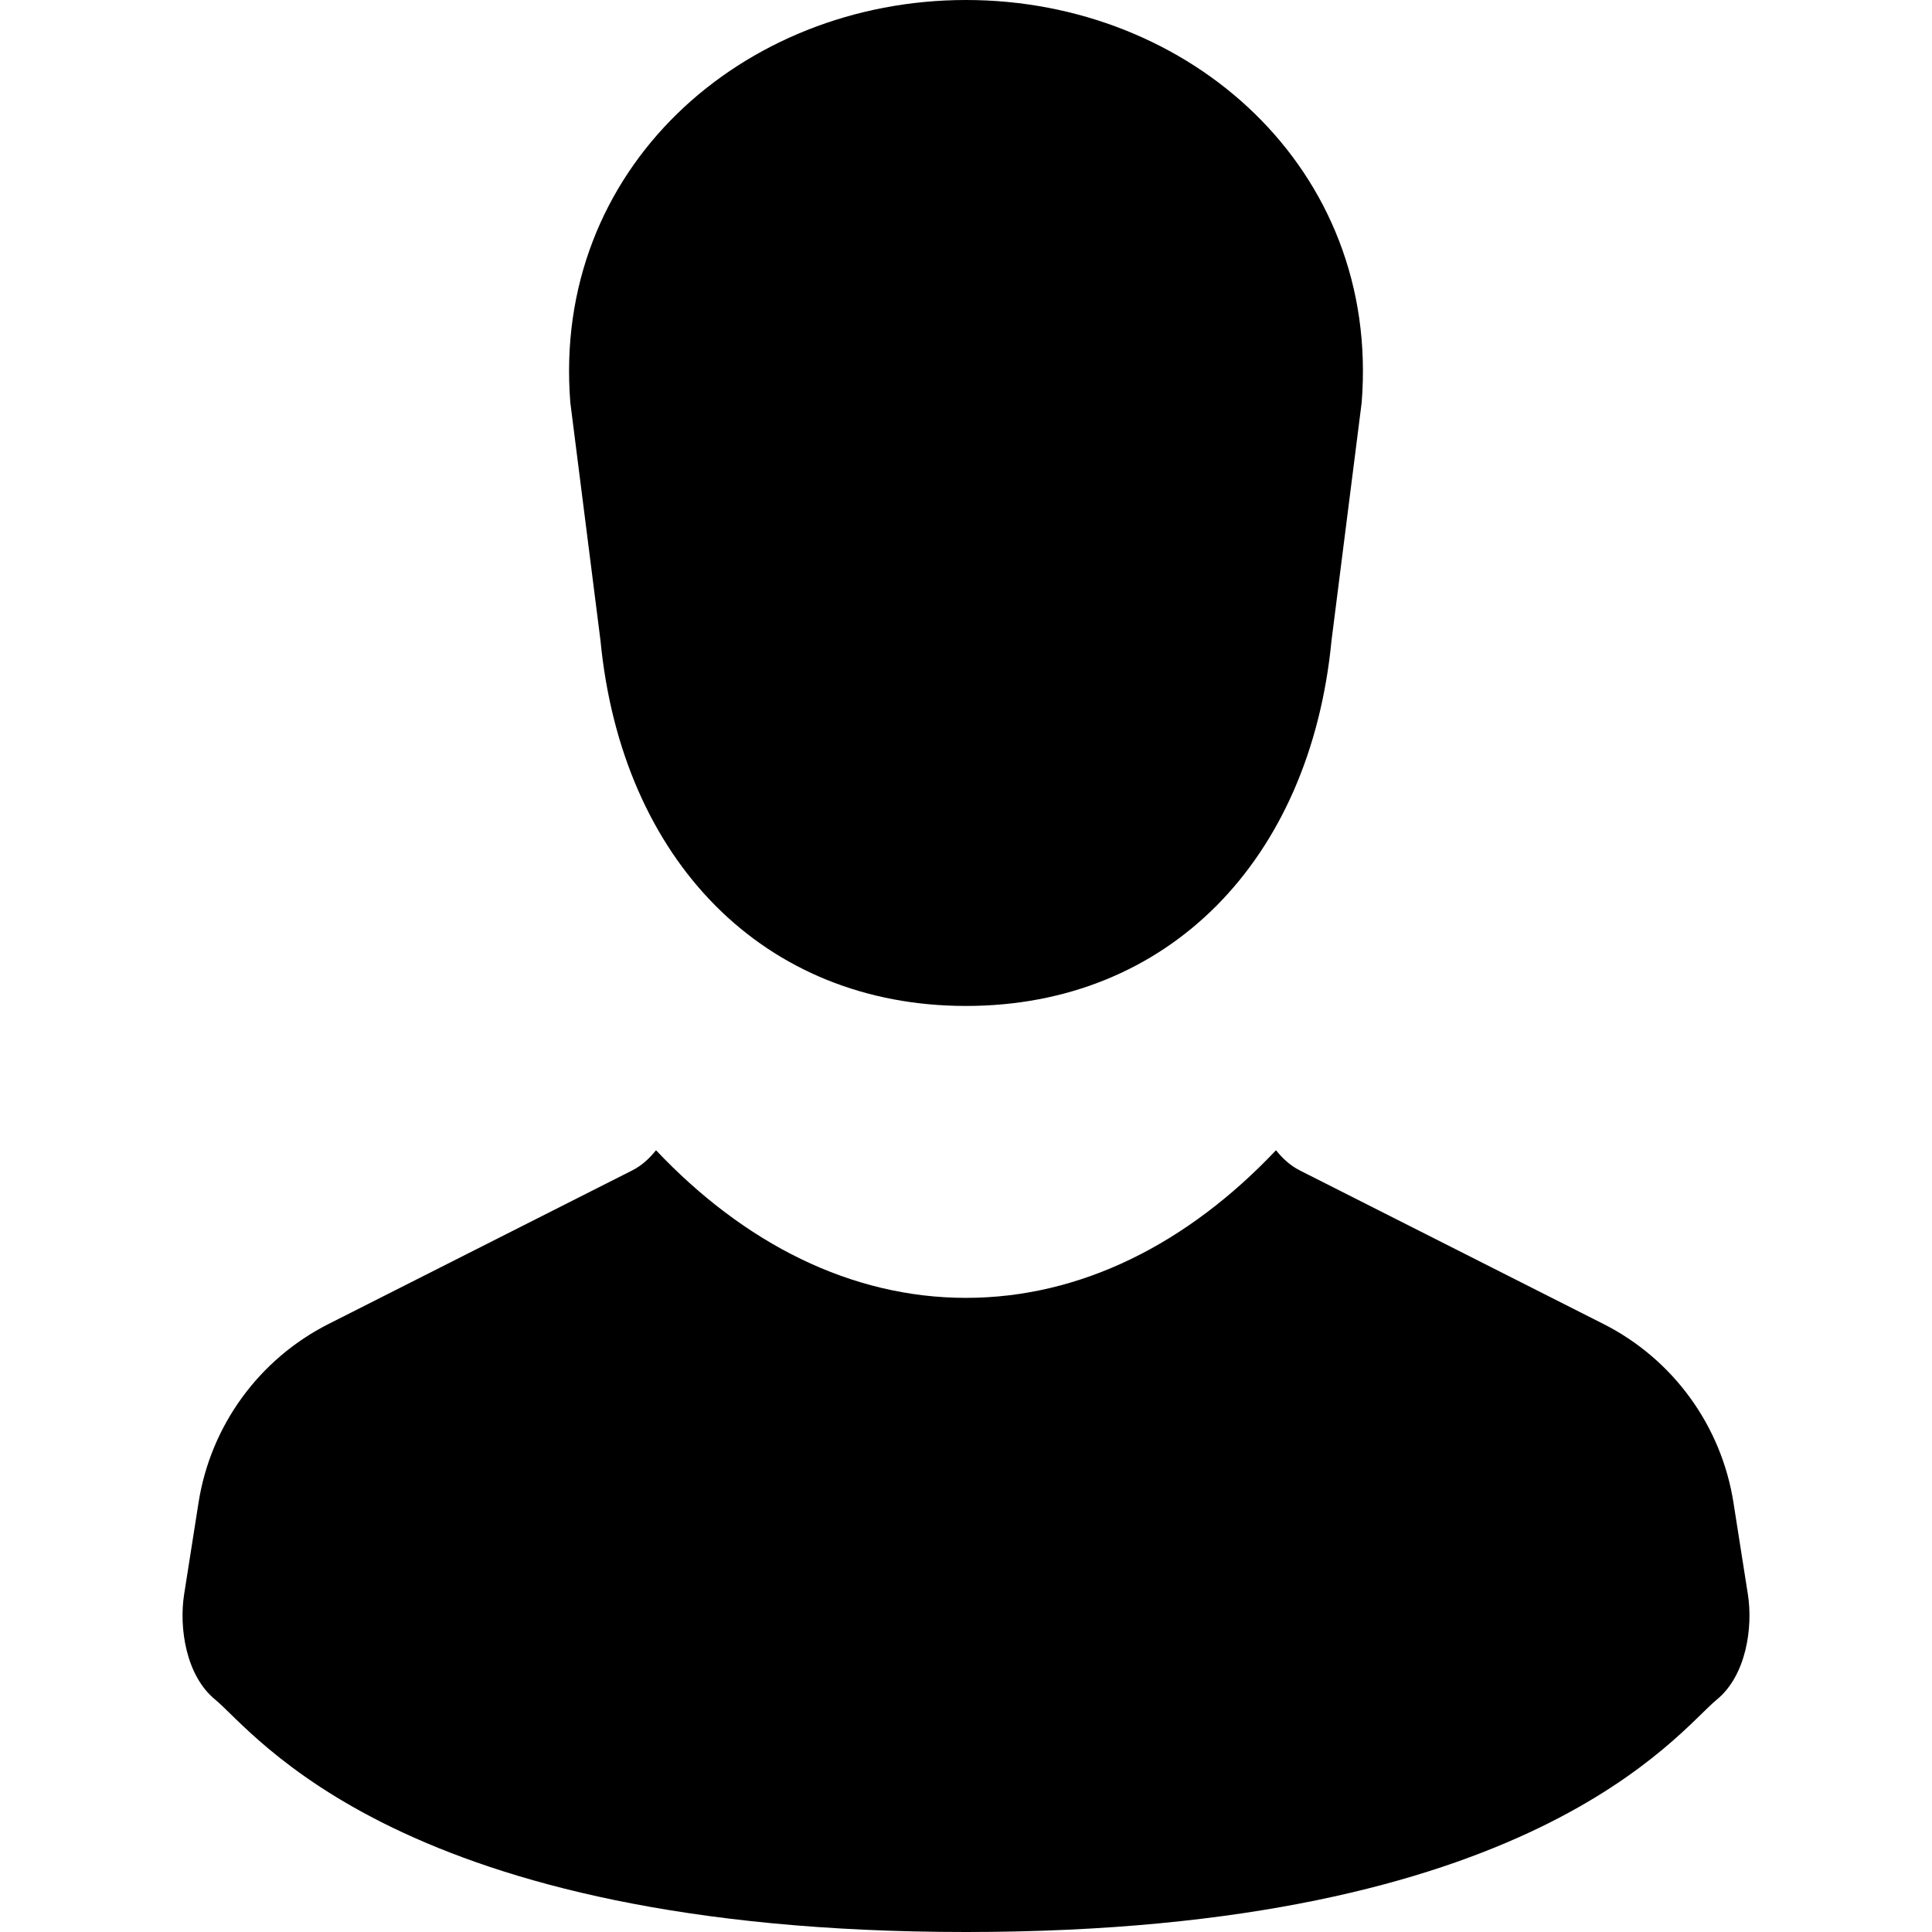
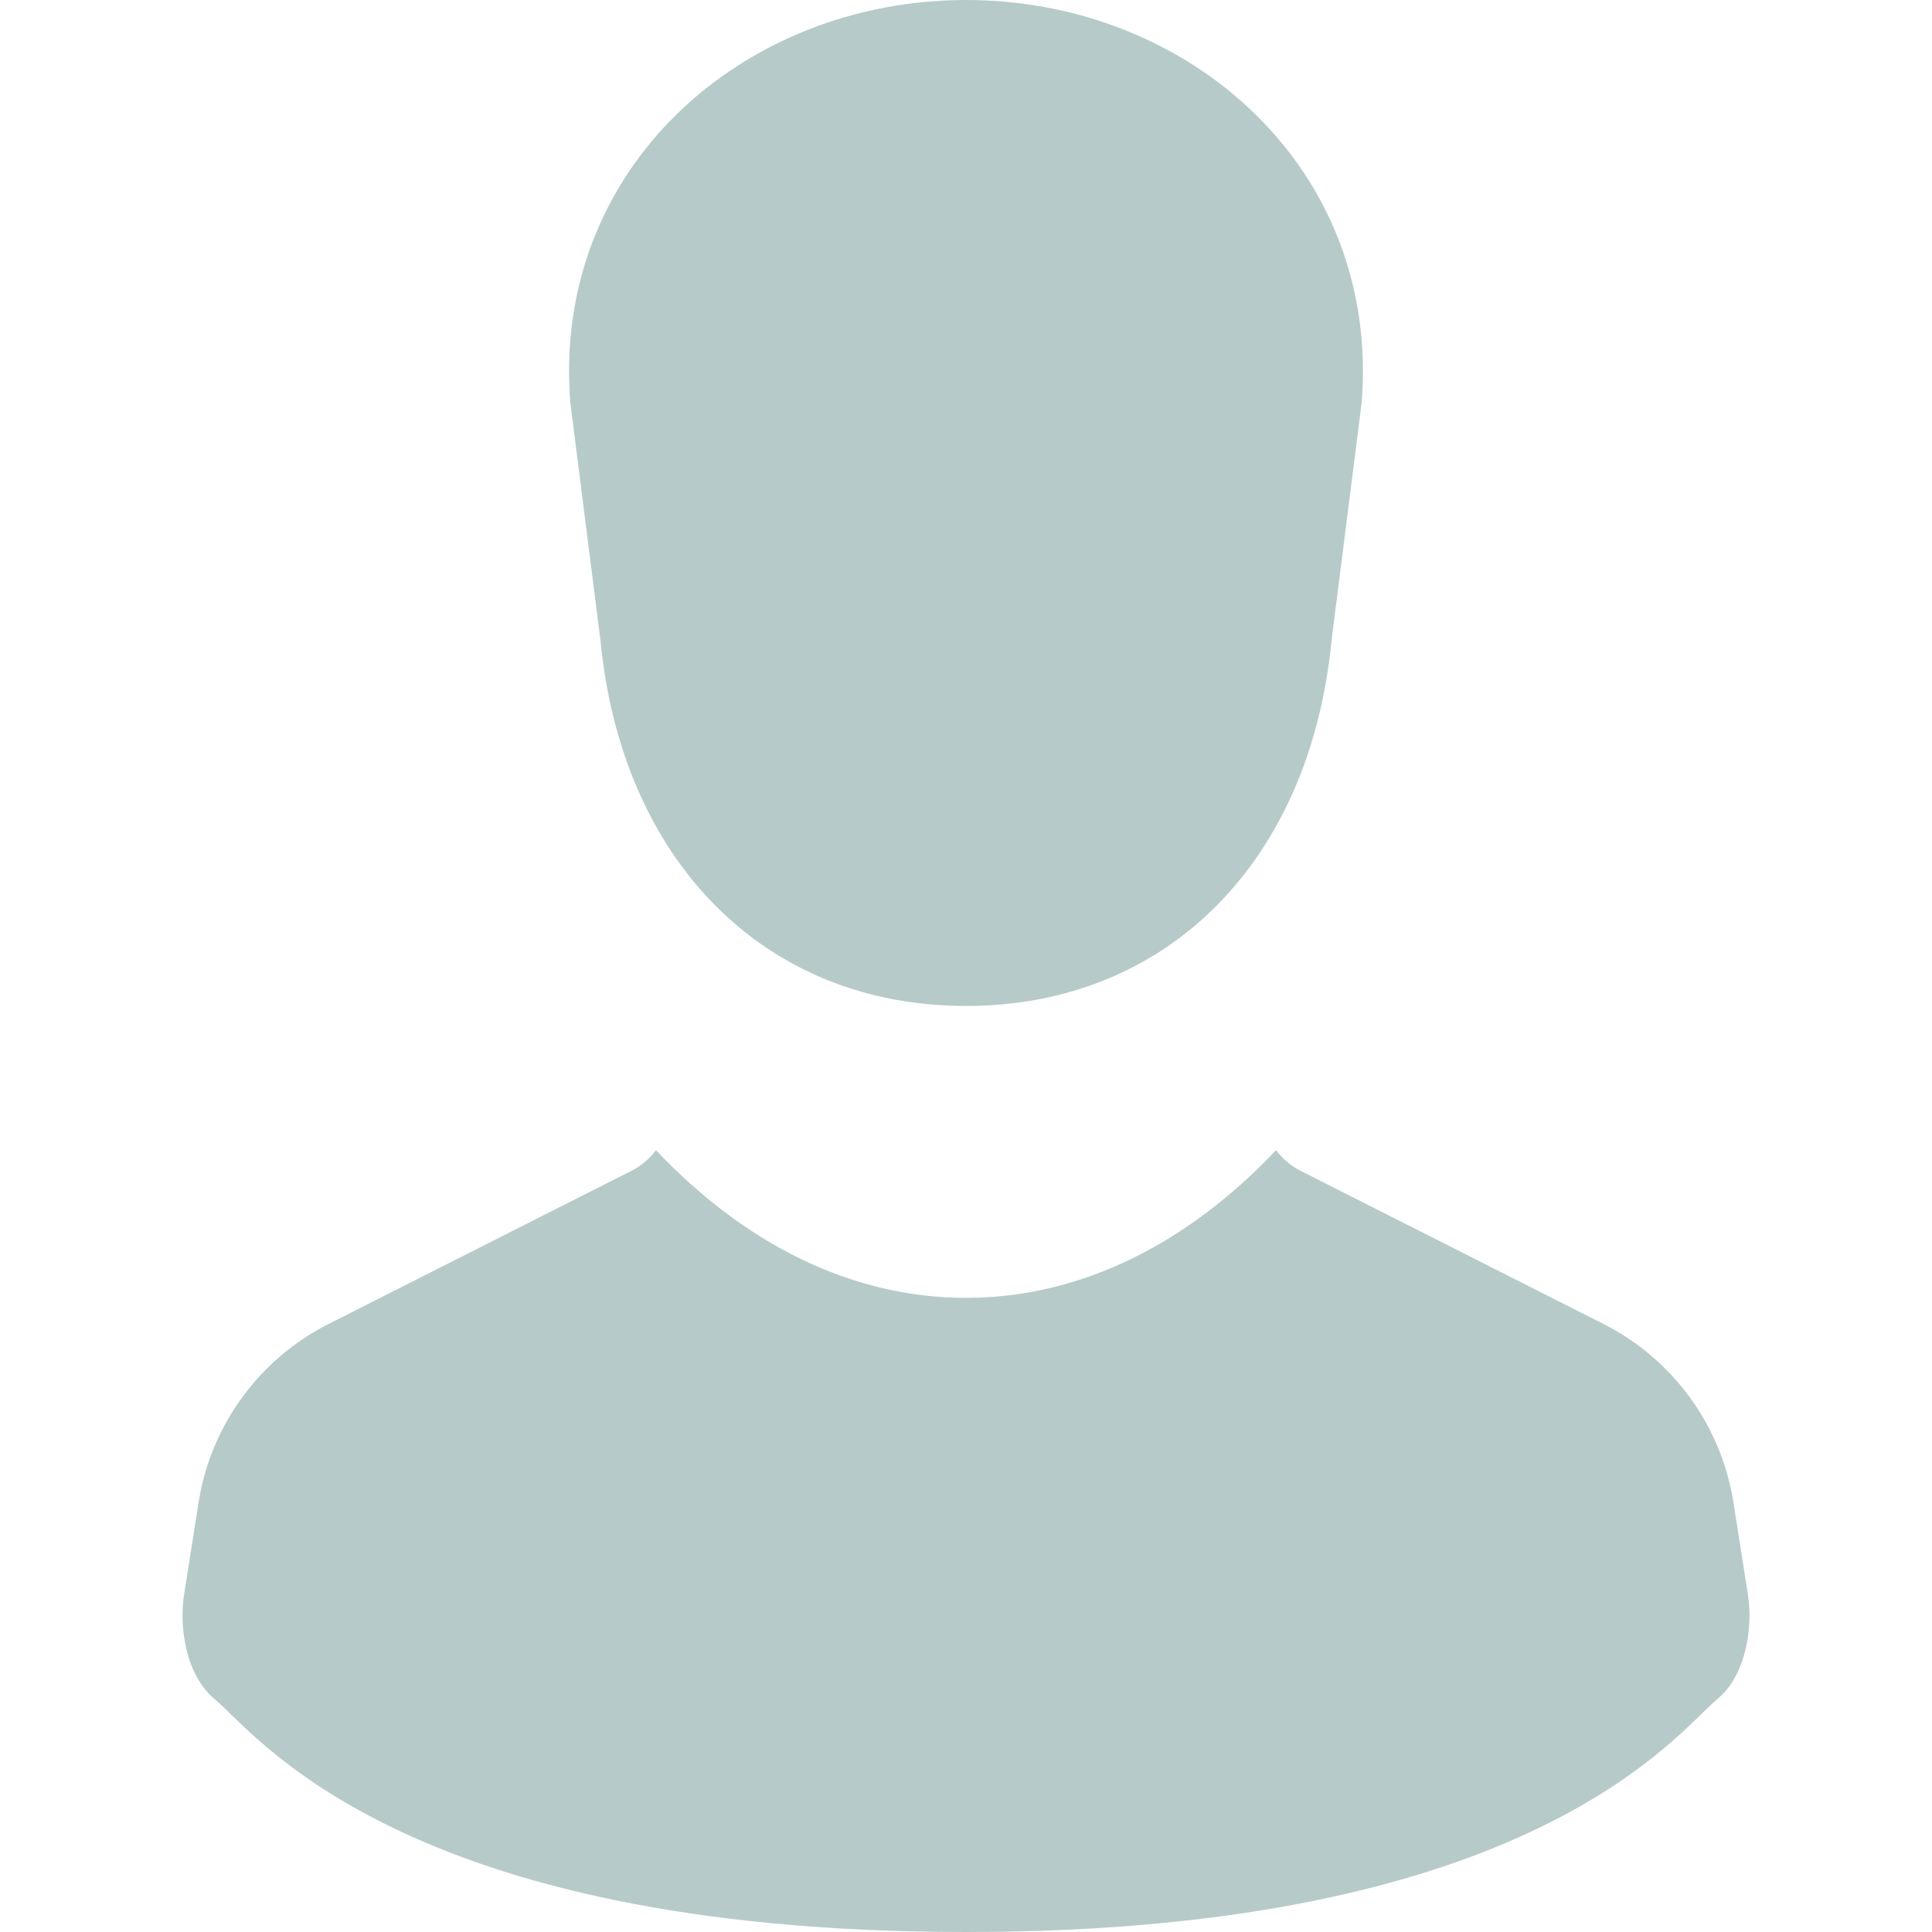
<svg xmlns="http://www.w3.org/2000/svg" height="800px" width="800px" version="1.1" id="_x32_" viewBox="0 0 512 512" xml:space="preserve">
  <style type="text/css">
- 	.st0{fill:#000000;}
+ 	.st0{fill:#b6cac9;}
</style>
  <g>
    <path class="st0" d="M159.131,169.721c5.635,58.338,43.367,96.867,96.871,96.867c53.502,0,91.23-38.53,96.867-96.867l7.988-63.029   C365.812,44.768,315.281,0,256.002,0c-59.281,0-109.812,44.768-104.86,106.692L159.131,169.721z" />
    <path class="st0" d="M463.213,422.569l-3.824-24.35c-3.203-20.417-16.035-38.042-34.475-47.361l-80.473-40.693   c-2.519-1.274-4.57-3.194-6.289-5.338c-23.297,24.632-51.6,39.12-82.15,39.12c-30.549,0-58.856-14.488-82.152-39.12   c-1.719,2.144-3.77,4.064-6.289,5.338l-80.472,40.693c-18.442,9.319-31.272,26.944-34.475,47.361l-3.826,24.35   c-1.363,8.692,0.436,21.448,8.222,27.825C67.42,458.907,105.875,512,256.002,512c150.125,0,188.578-53.093,198.988-61.606   C462.779,444.017,464.576,431.261,463.213,422.569z" />
  </g>
</svg>
